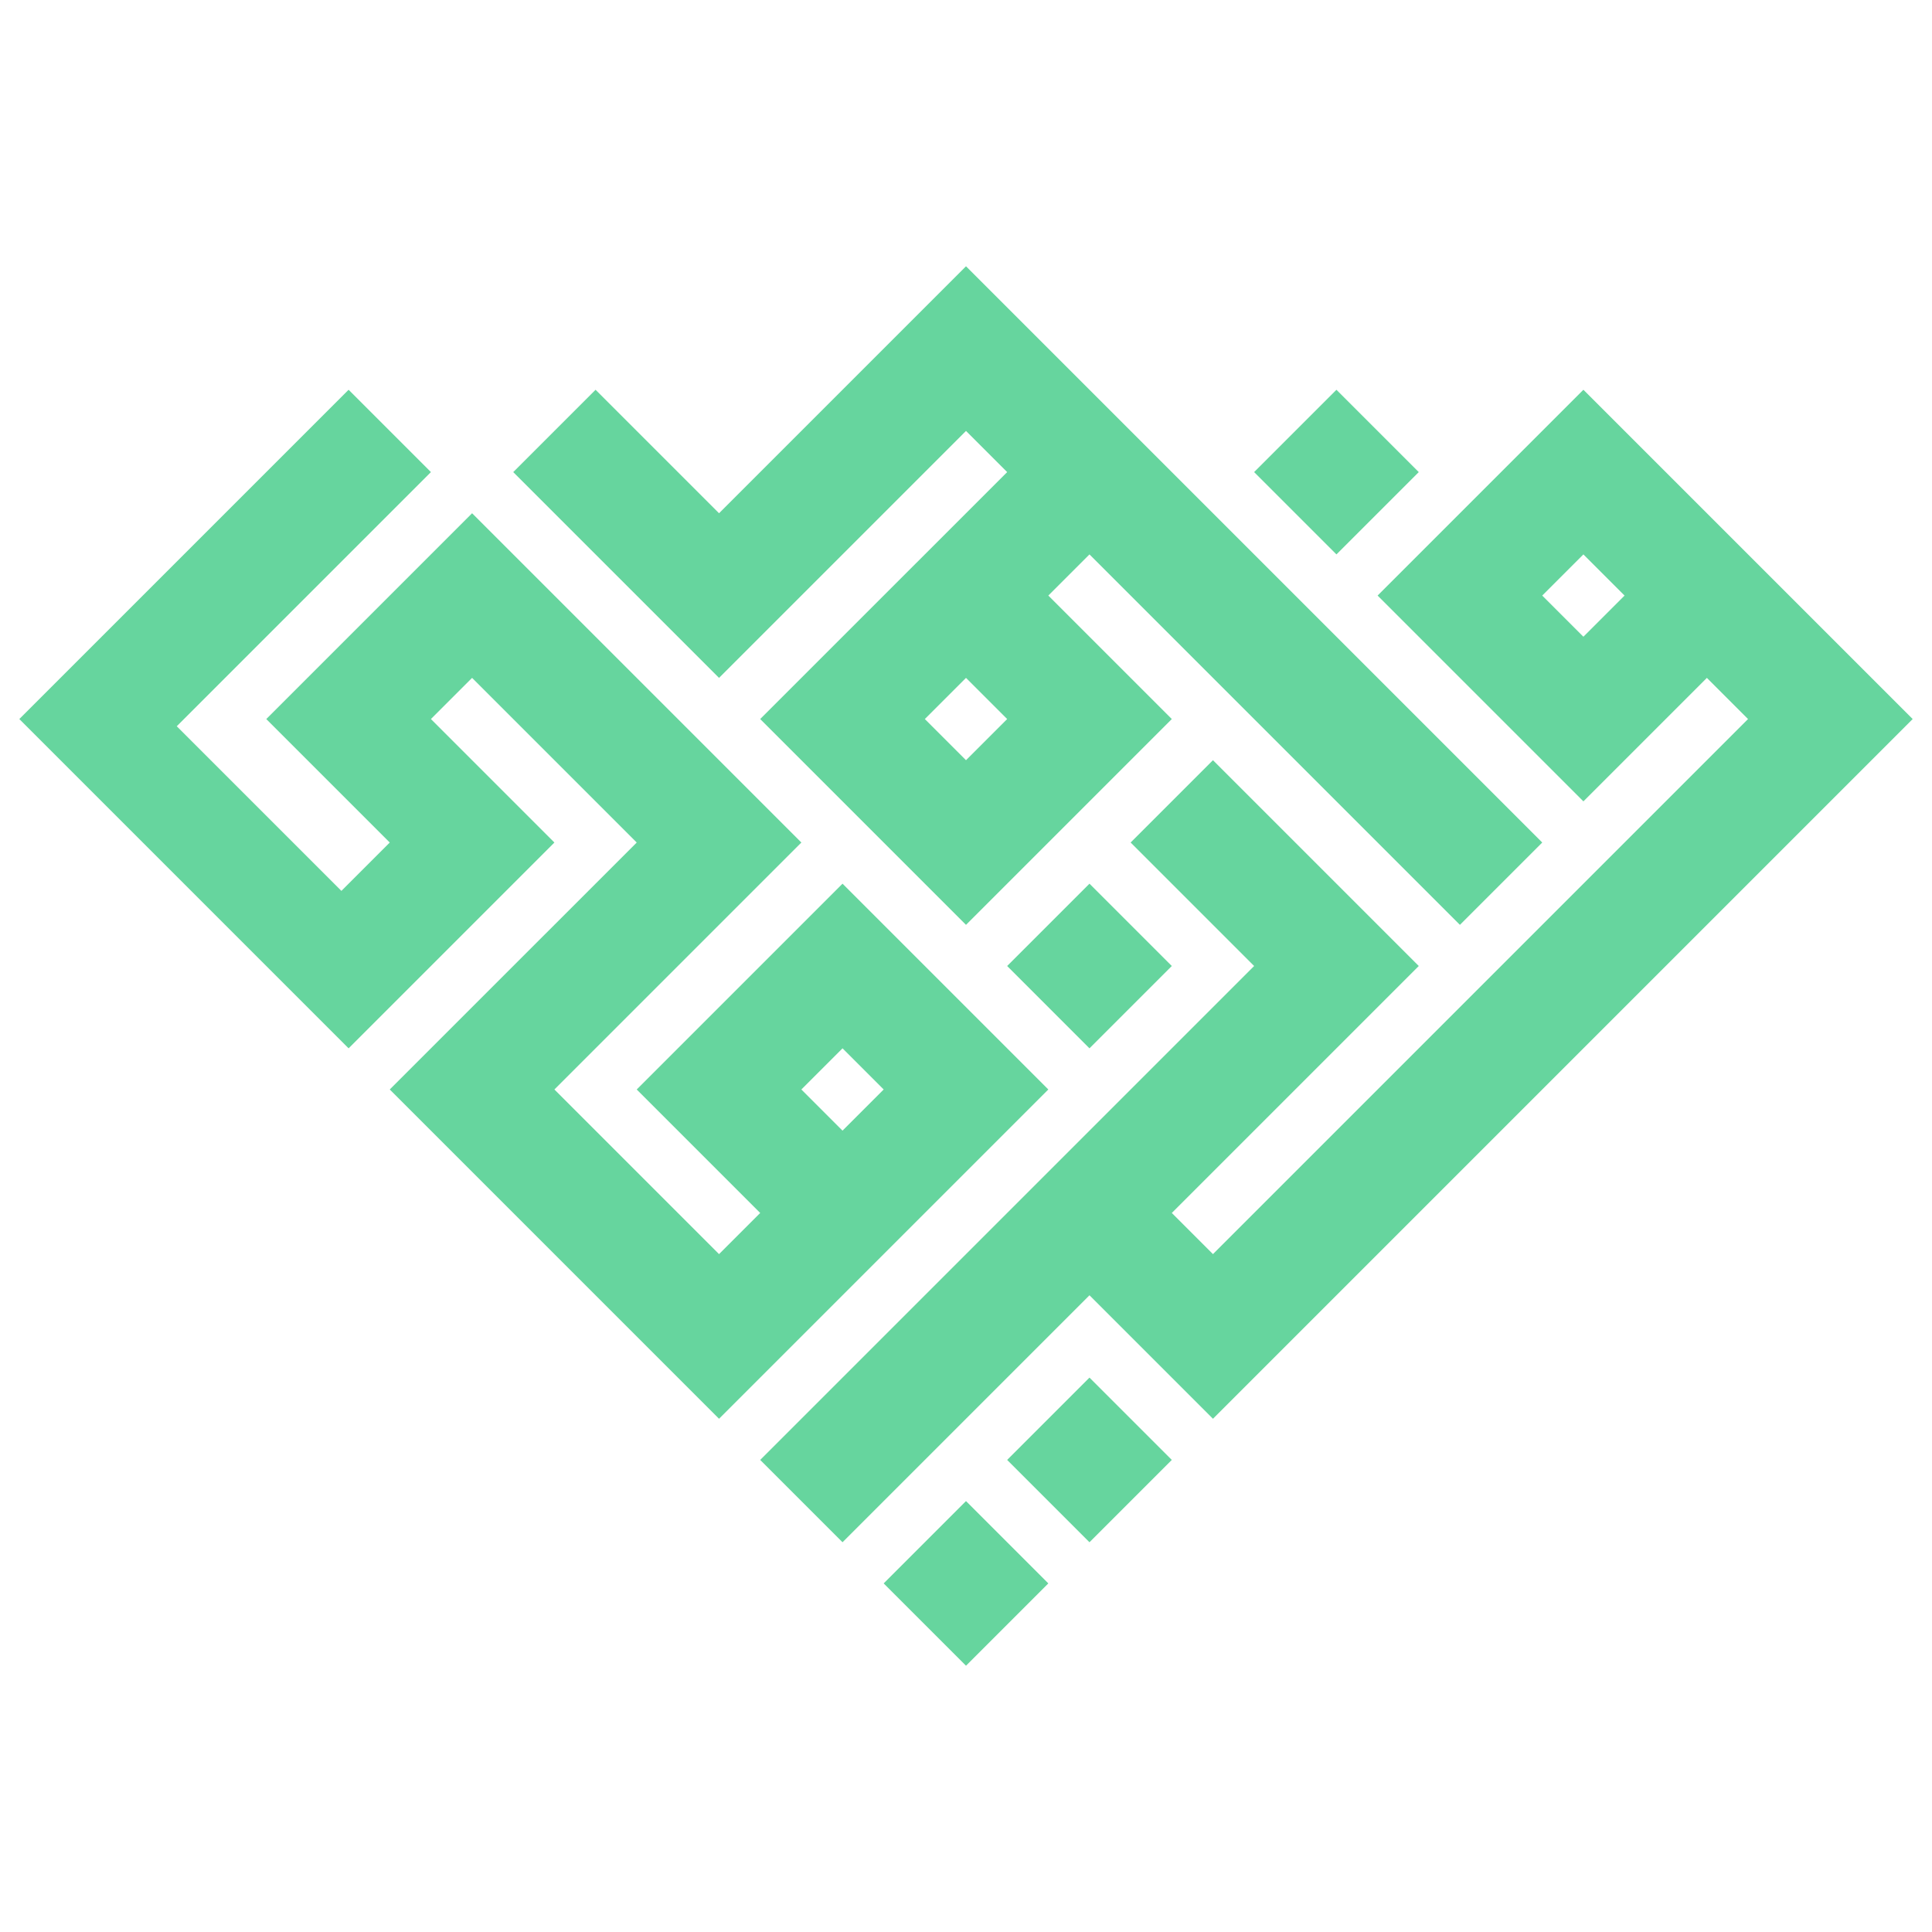
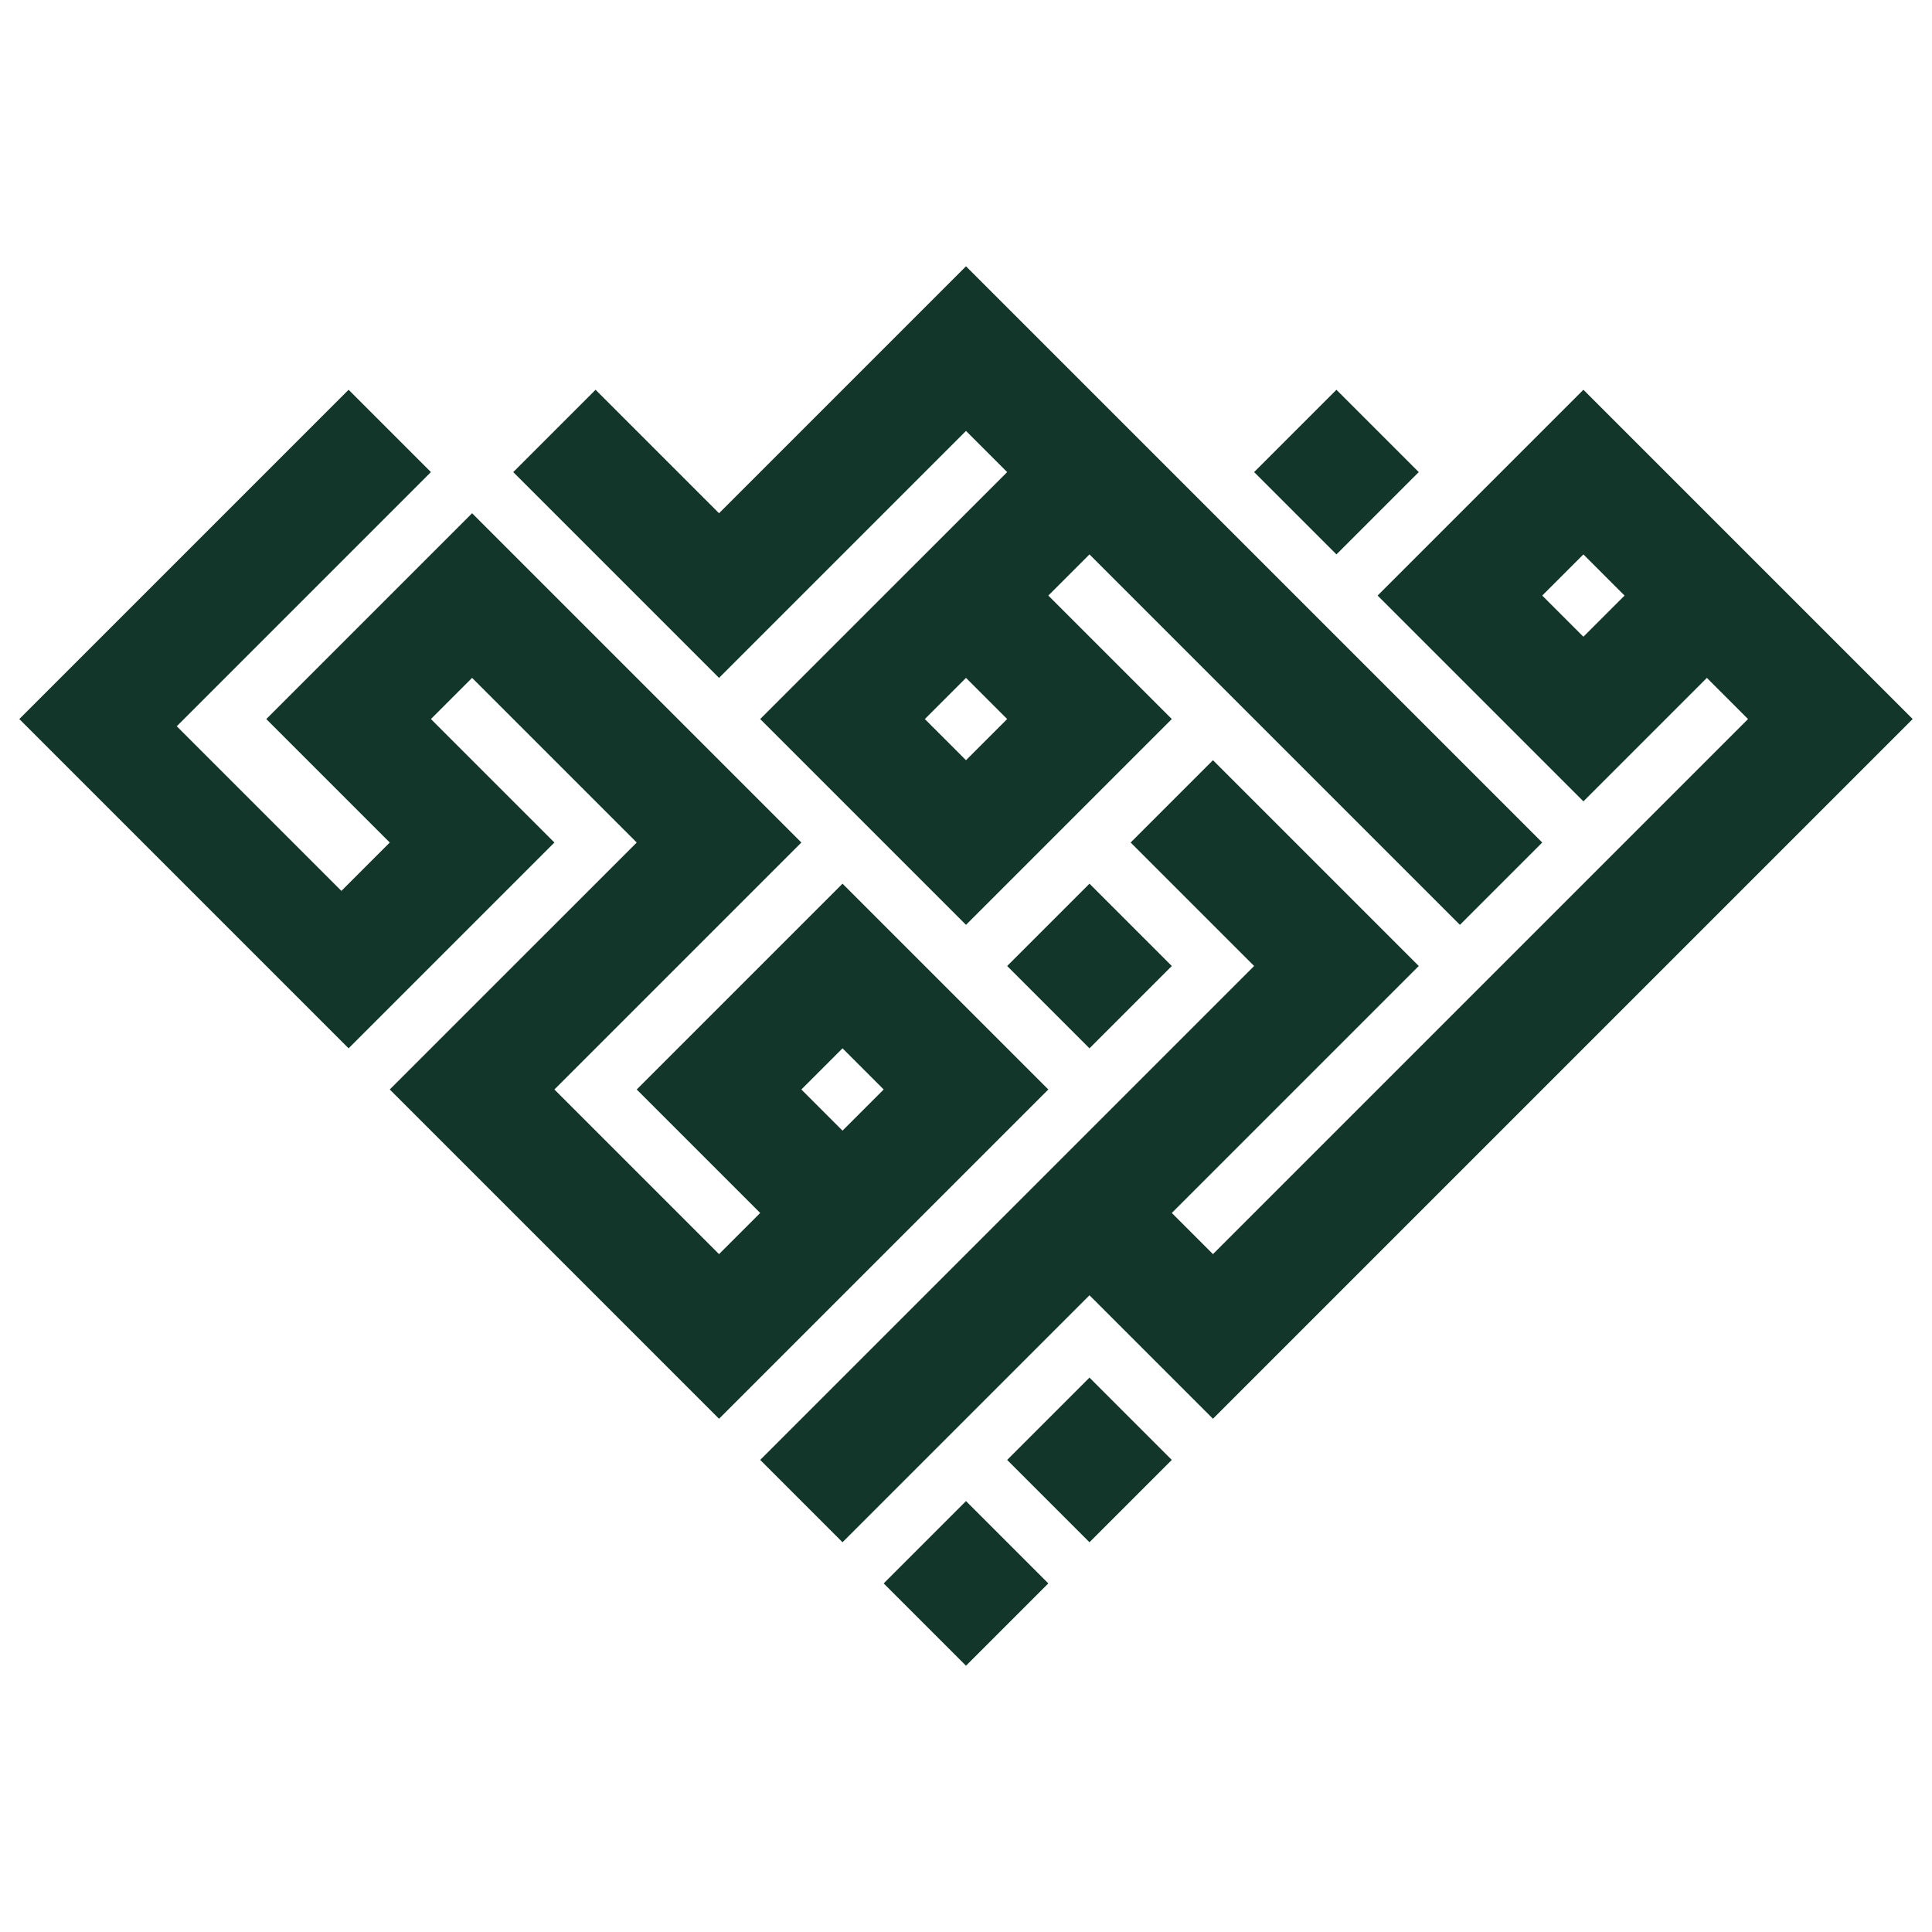
<svg xmlns="http://www.w3.org/2000/svg" width="100%" height="100%" viewBox="0 0 150 150" version="1.1" xml:space="preserve" style="fill-rule:evenodd;clip-rule:evenodd;stroke-linejoin:round;stroke-miterlimit:2;">
  <g transform="matrix(-0.456522,-0.456522,0.456522,-0.456522,75,132.522)">
-     <path d="M87.5,108.5L87.5,101.5L66.5,101.5L66.5,66.5L101.5,66.5L101.5,108.5L108.5,108.5L108.5,66.5L143.5,66.5L143.5,80.5L122.5,80.5L122.5,122.5L24.5,122.5L24.5,108.5L87.5,108.5ZM87.5,80.5L80.5,80.5L80.5,87.5L87.5,87.5L87.5,80.5ZM101.5,3.5L101.5,45.5L129.5,45.5L129.5,38.5L108.5,38.5L108.5,3.5L164.5,3.5L164.5,59.5L150.5,59.5L150.5,16.275L122.5,16.275L122.5,24.5L143.5,24.5L143.5,59.5L87.5,59.5L87.5,17.5L59.5,17.5L59.5,24.5L80.5,24.5L80.5,59.5L45.5,59.5L45.5,3.5L101.5,3.5ZM59.5,45.5L66.5,45.5L66.5,38.5L59.5,38.5L59.5,45.5ZM24.5,45.5L24.5,3.5L38.5,3.5L38.5,87.5L59.5,87.5L59.5,101.5L24.5,101.5L24.5,59.5L17.5,59.5L17.5,150.5L24.5,150.5L24.5,129.5L59.5,129.5L59.5,164.5L3.5,164.5L3.5,45.5L24.5,45.5ZM45.5,150.5L45.5,143.5L38.5,143.5L38.5,150.5L45.5,150.5ZM80.5,129.5L80.5,143.5L66.5,143.5L66.5,129.5L80.5,129.5ZM59.5,66.5L59.5,80.5L45.5,80.5L45.5,66.5L59.5,66.5ZM17.5,3.5L17.5,17.5L3.5,17.5L3.5,3.5L17.5,3.5ZM17.5,24.5L17.5,38.5L3.5,38.5L3.5,24.5L17.5,24.5Z" style="fill:#66D59E;" />
+     <path d="M87.5,108.5L87.5,101.5L66.5,101.5L66.5,66.5L101.5,66.5L101.5,108.5L108.5,108.5L108.5,66.5L143.5,66.5L143.5,80.5L122.5,80.5L122.5,122.5L24.5,122.5L24.5,108.5L87.5,108.5ZM87.5,80.5L80.5,80.5L80.5,87.5L87.5,87.5L87.5,80.5ZM101.5,3.5L101.5,45.5L129.5,45.5L129.5,38.5L108.5,38.5L108.5,3.5L164.5,3.5L164.5,59.5L150.5,59.5L150.5,16.275L122.5,16.275L122.5,24.5L143.5,24.5L143.5,59.5L87.5,59.5L87.5,17.5L59.5,17.5L59.5,24.5L80.5,24.5L80.5,59.5L45.5,59.5L45.5,3.5L101.5,3.5ZM59.5,45.5L66.5,45.5L66.5,38.5L59.5,38.5L59.5,45.5ZM24.5,45.5L24.5,3.5L38.5,3.5L38.5,87.5L59.5,87.5L59.5,101.5L24.5,101.5L24.5,59.5L17.5,59.5L17.5,150.5L24.5,150.5L24.5,129.5L59.5,129.5L59.5,164.5L3.5,164.5L3.5,45.5L24.5,45.5ZM45.5,150.5L45.5,143.5L38.5,143.5L38.5,150.5L45.5,150.5ZM80.5,129.5L80.5,143.5L66.5,143.5L66.5,129.5L80.5,129.5ZM59.5,66.5L59.5,80.5L45.5,80.5L45.5,66.5L59.5,66.5ZM17.5,3.5L17.5,17.5L3.5,17.5L3.5,3.5L17.5,3.5ZM17.5,24.5L17.5,38.5L3.5,38.5L3.5,24.5L17.5,24.5Z" style="fill:#12372A;" />
  </g>
</svg>
